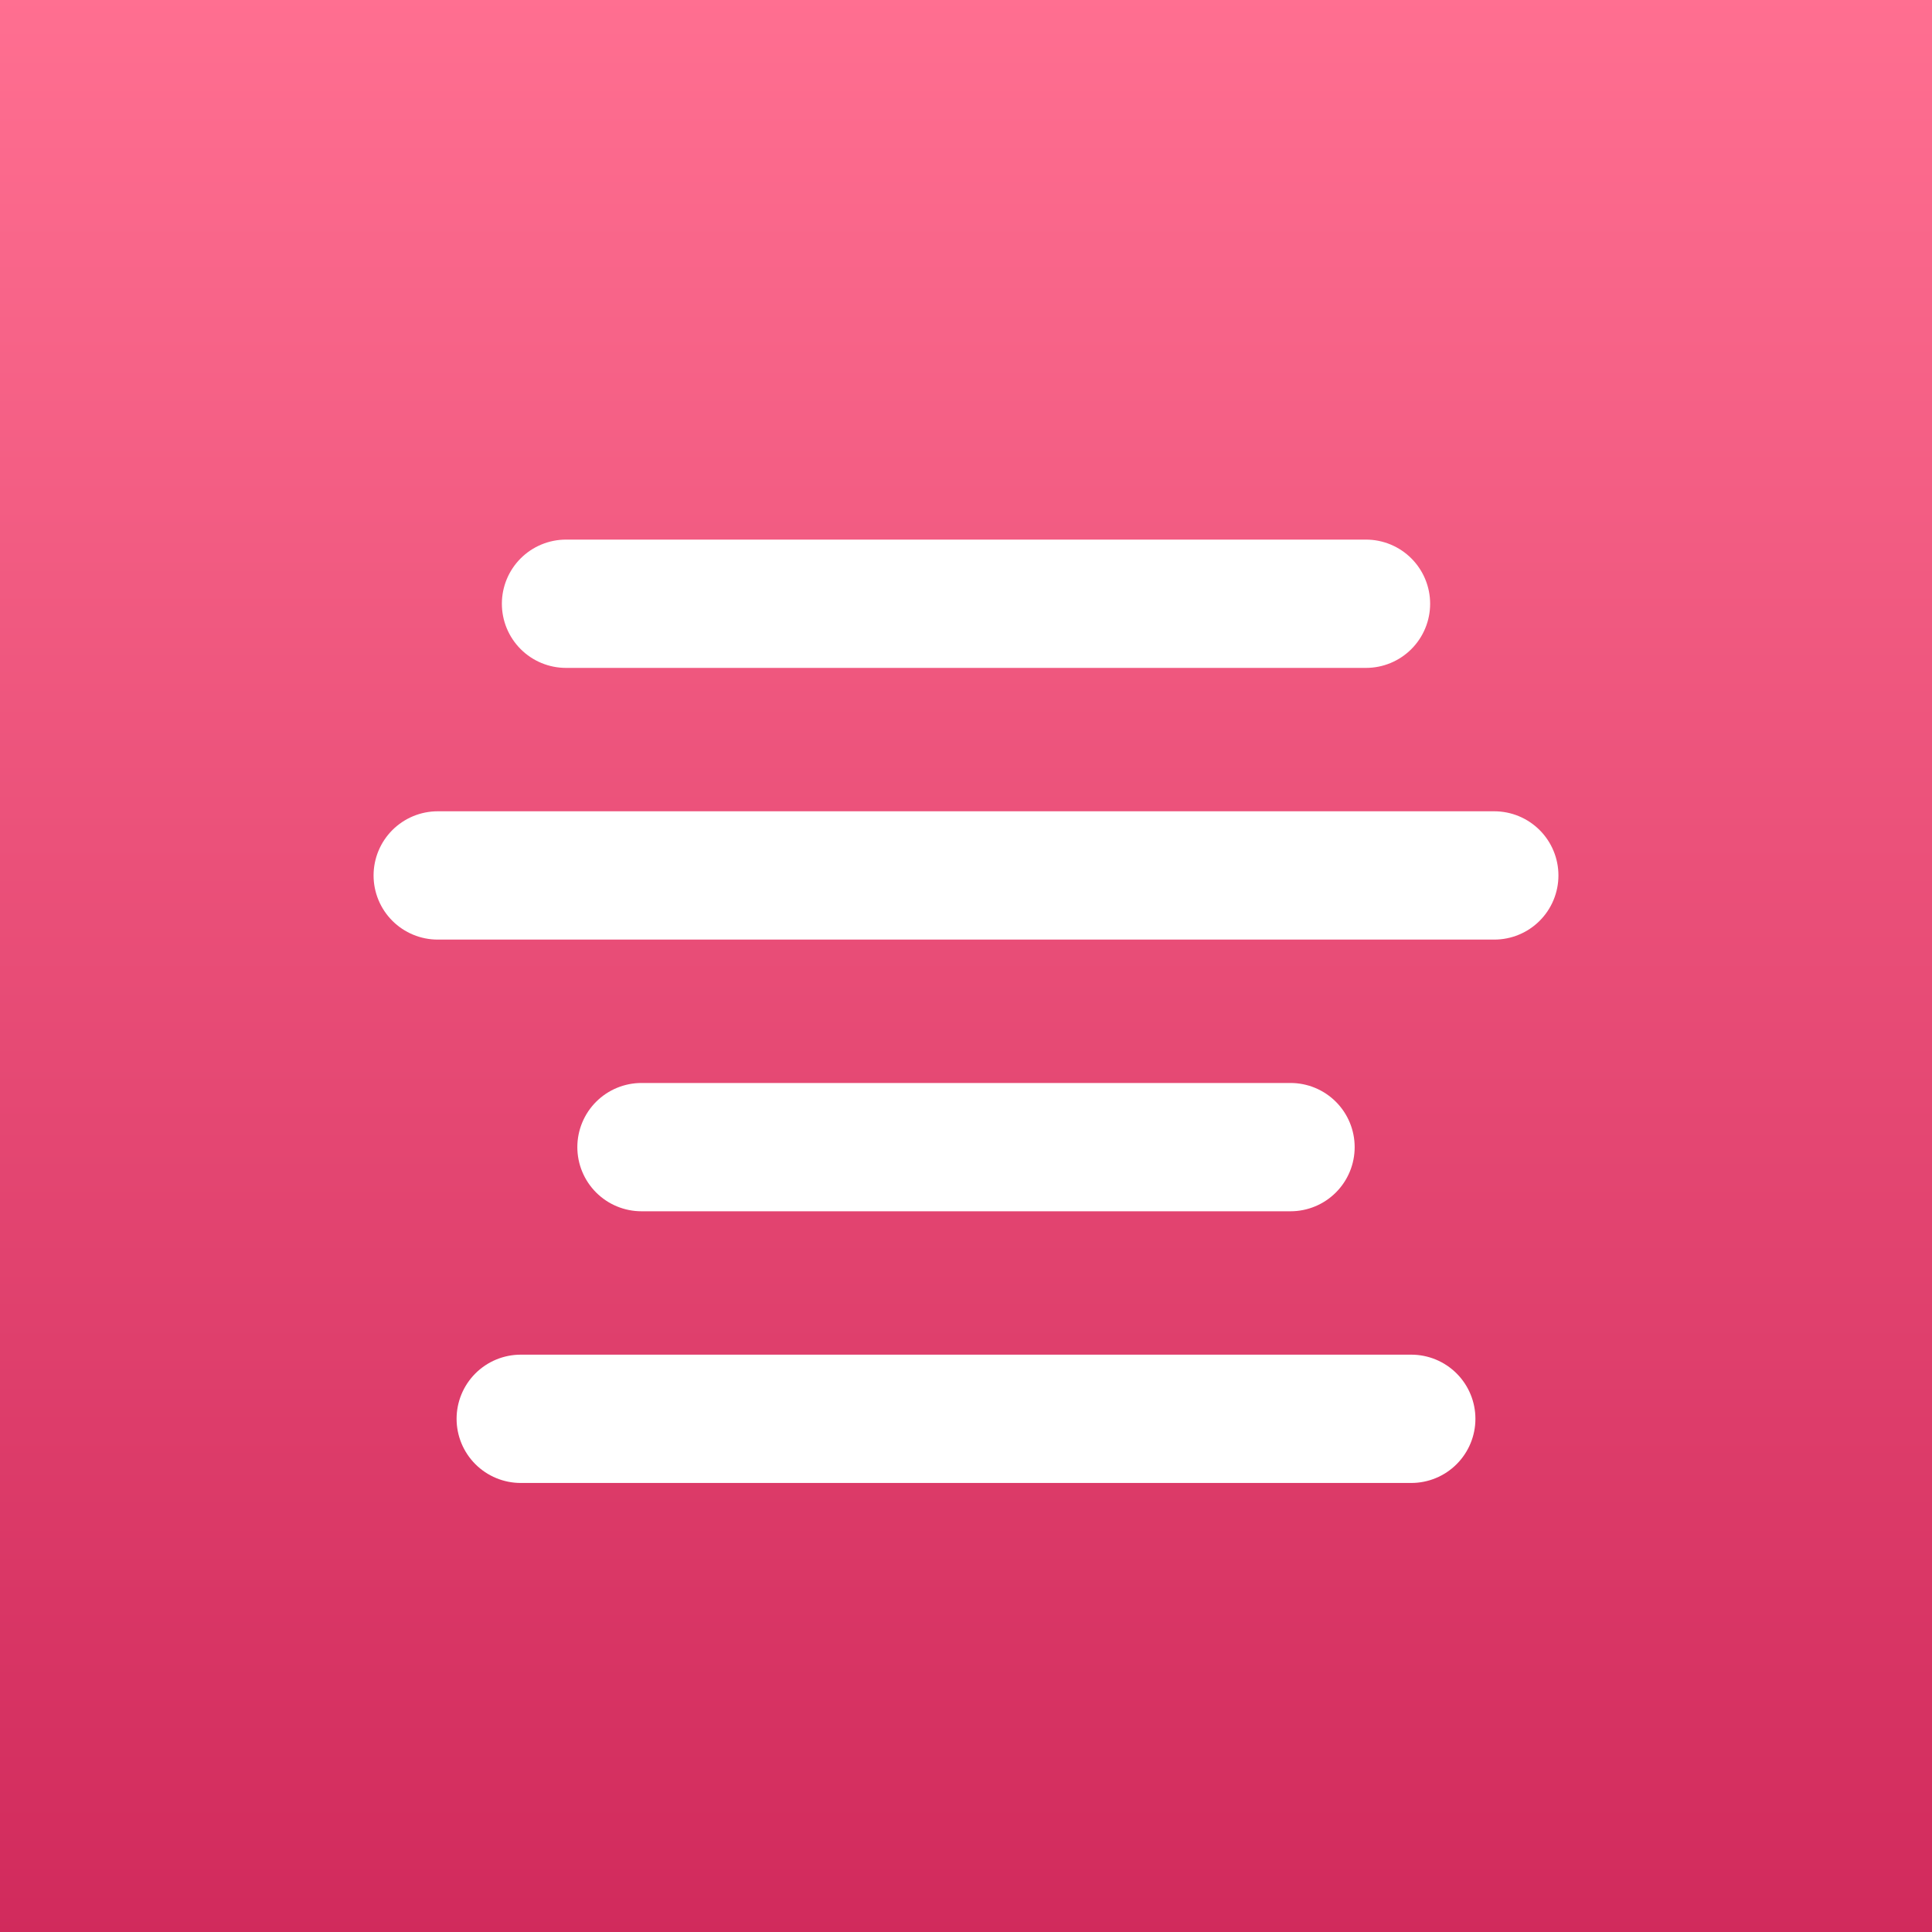
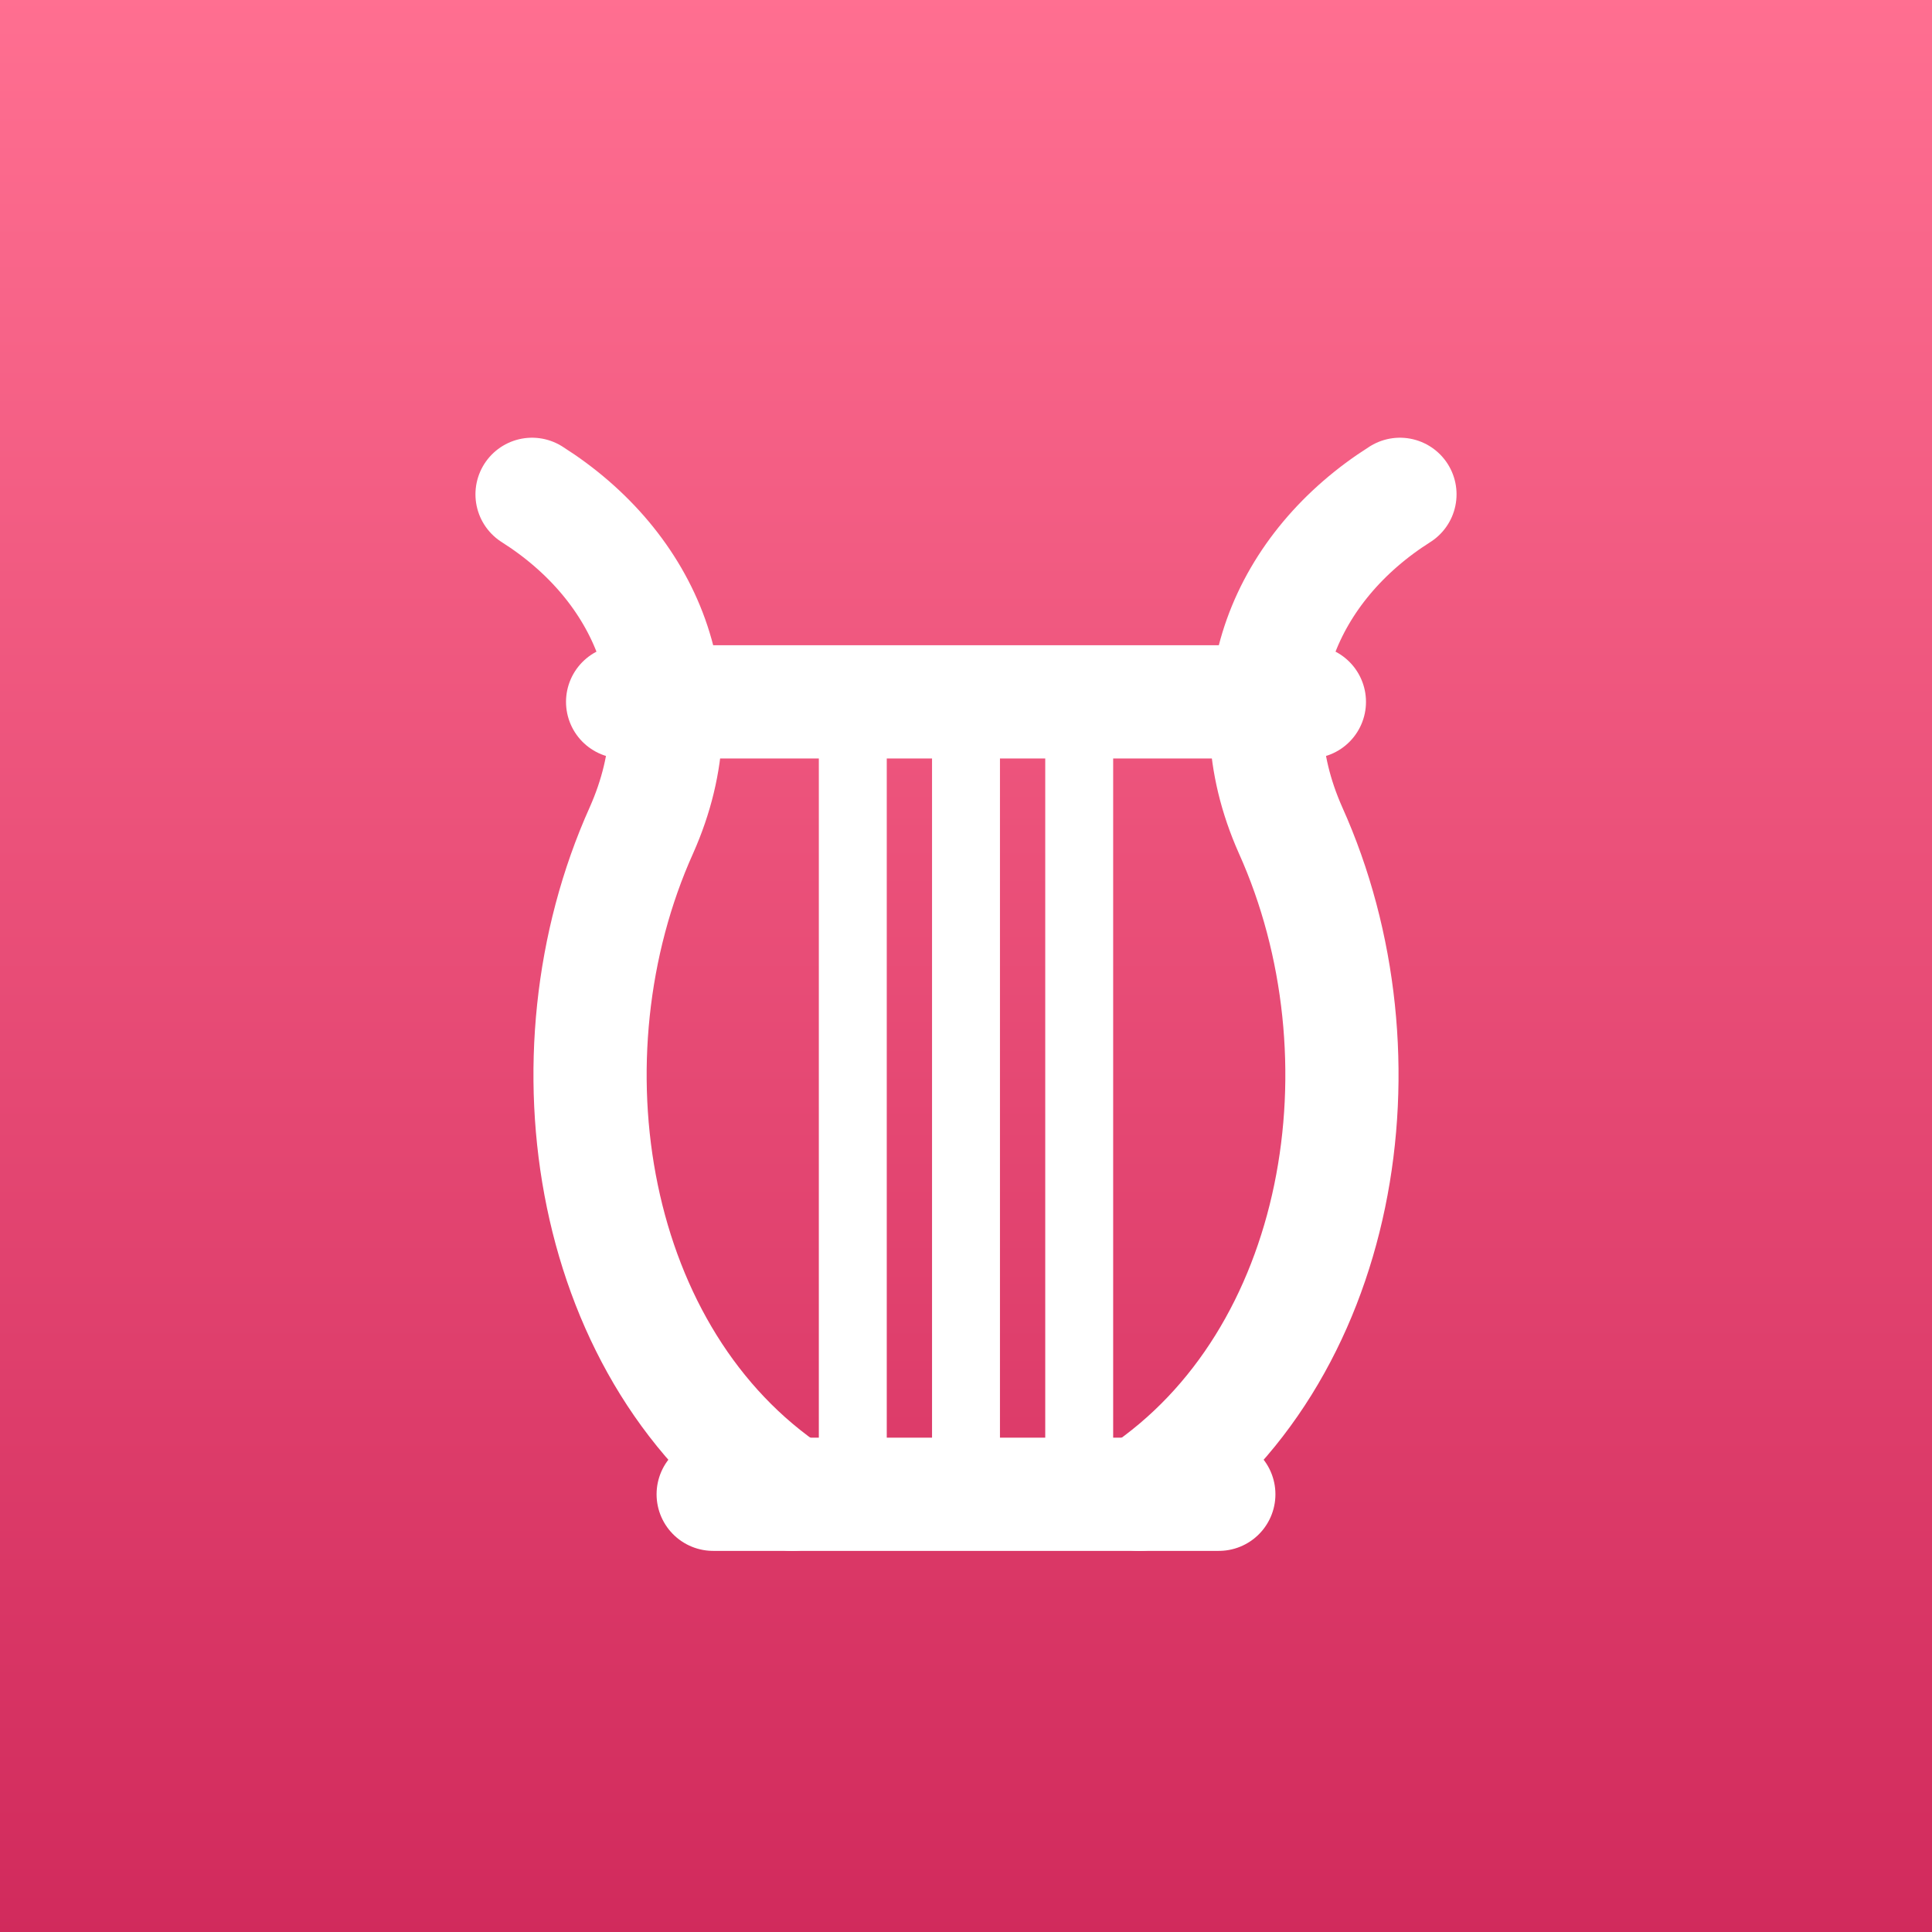
<svg xmlns="http://www.w3.org/2000/svg" width="1024" height="1024" viewBox="0 0 1024 1024">
  <defs>
    <linearGradient id="g" x1="0" y1="0" x2="0" y2="1">
      <stop offset="0" stop-color="#ff6f91" />
      <stop offset="1" stop-color="#d12a5c" />
    </linearGradient>
  </defs>
  <rect width="1024" height="1024" rx="0" fill="url(#g)" />
-   <g fill="none" stroke="#fff" stroke-linecap="round" stroke-linejoin="round" stroke-width="68">
-     <path d="M300 320H724M232 464H792M340 608H684M276 752H748" />
+   <g fill="none" stroke="#fff" stroke-linecap="round" stroke-linejoin="round">
+     <path stroke-width="60" d="M420 792C312 720 286 560 340 440C372 368 342 300 282 262M604 792C712 720 738 560 684 440C652 368 682 300 742 262" />
+     <path stroke-width="60" d="M378 792H646M330 372H694" />
+     <path stroke-width="36" d="M452 372V792M512 372V792M572 372V792" />
  </g>
</svg>
